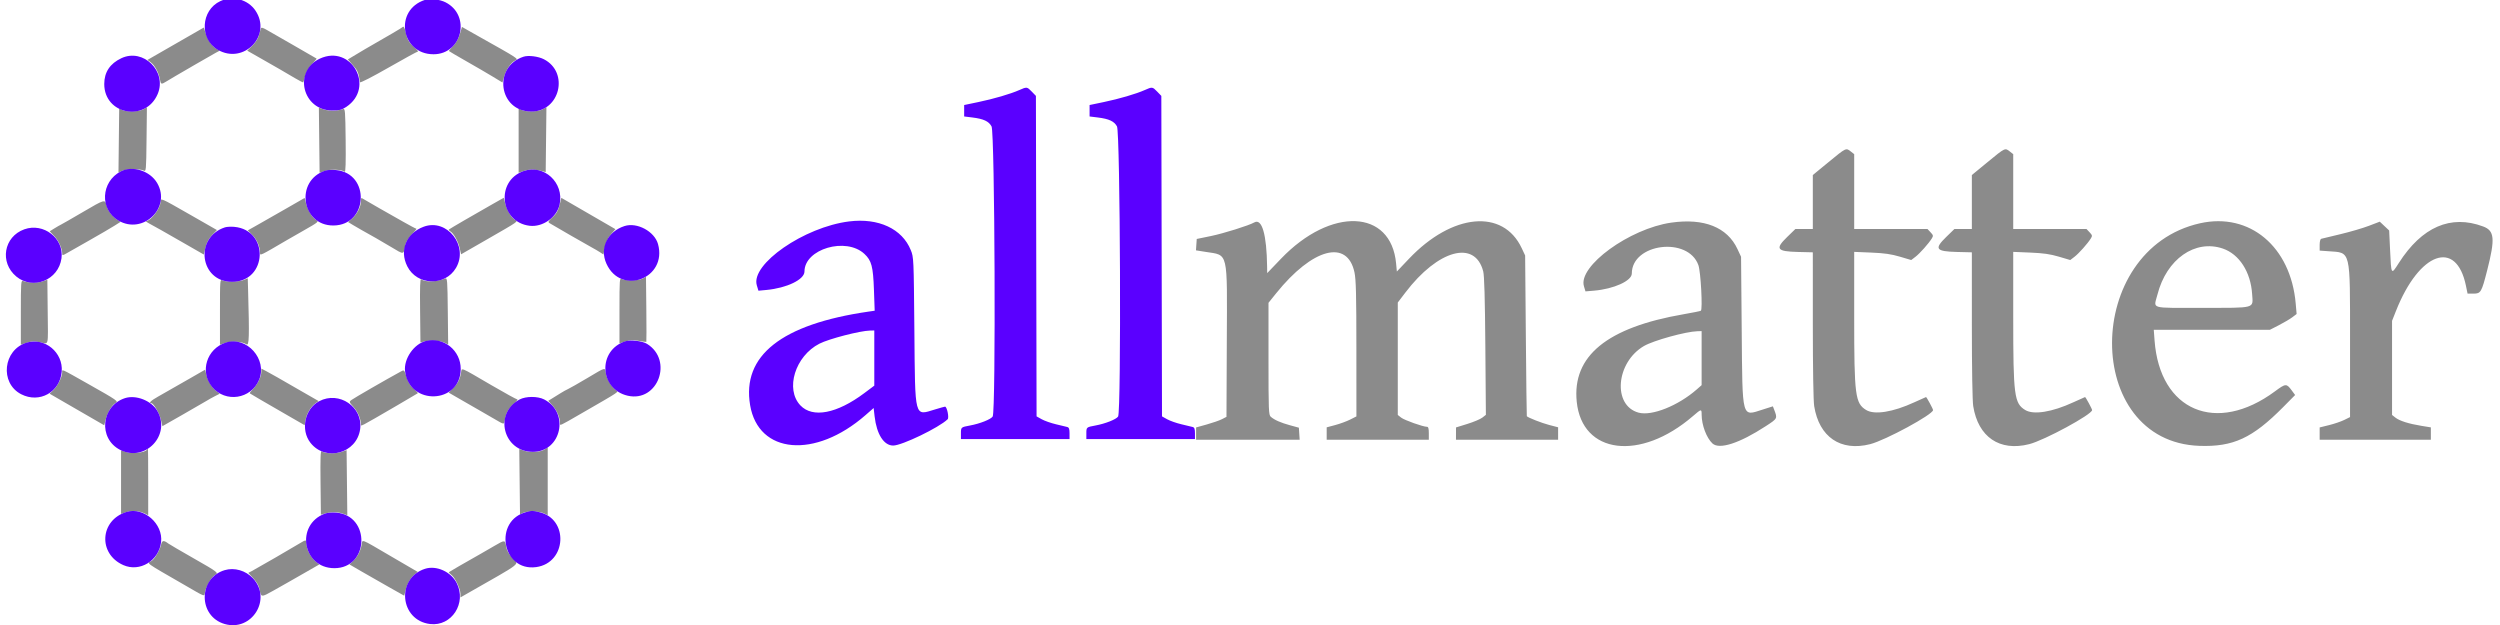
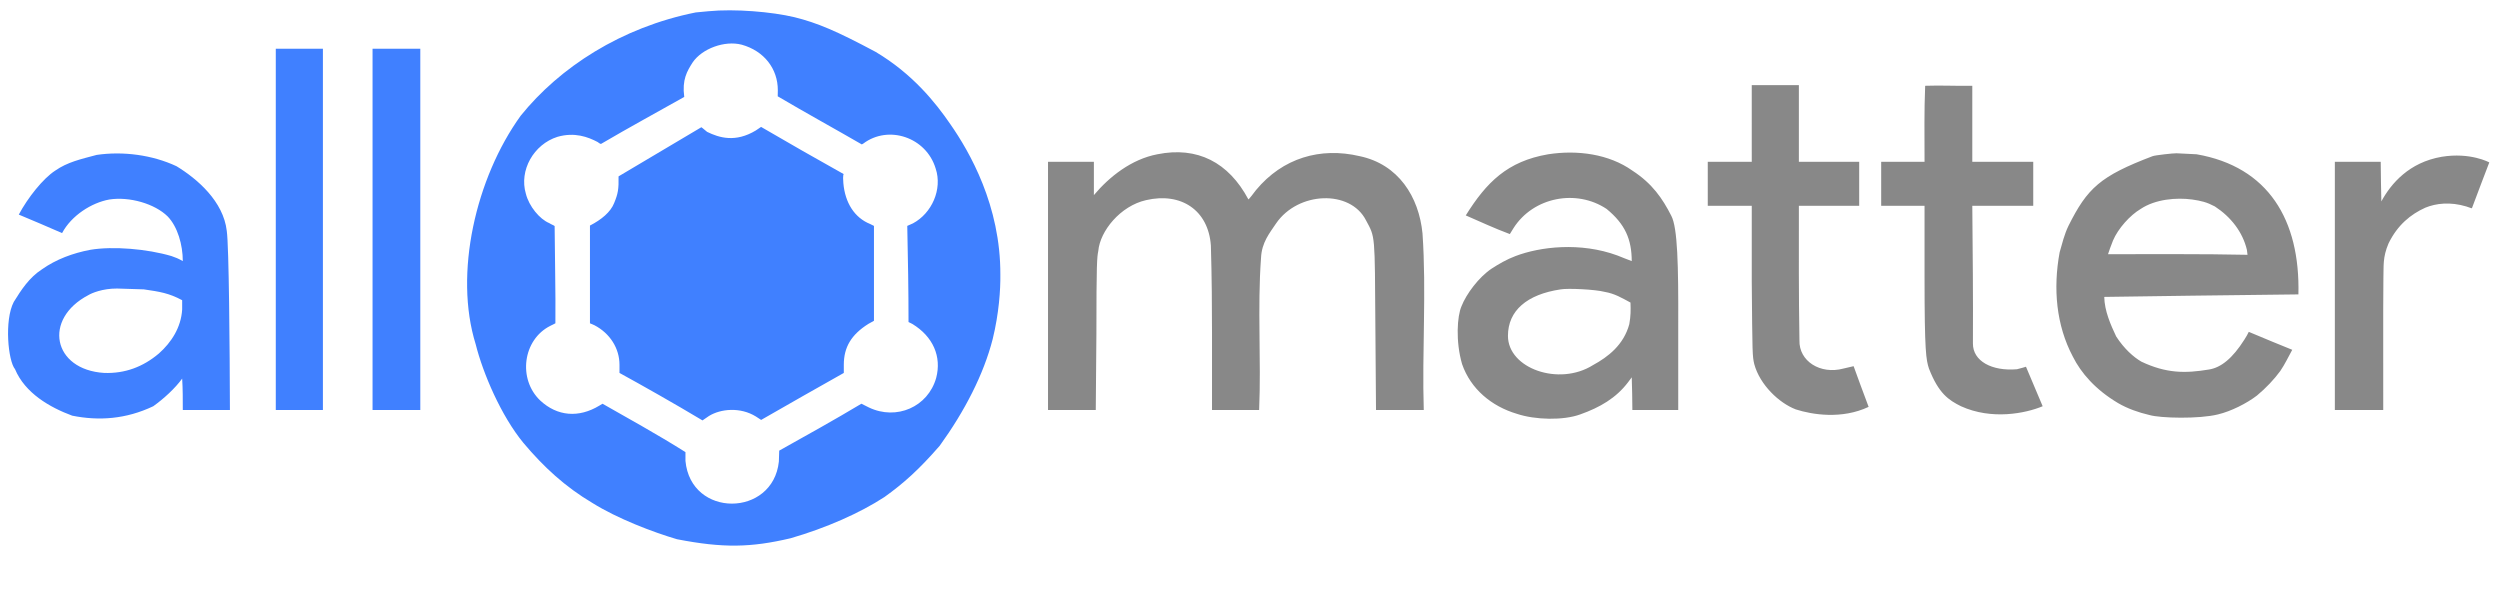
- <svg xmlns="http://www.w3.org/2000/svg" version="1.1" width="512" height="128" style="display: block;">
-   <rect id="backgroundrect" width="100%" height="100%" x="0" y="0" fill="none" stroke="none" />
-   <g class="currentLayer" style="">
-     <path id="svg_2" d="M82.509,5.504C82.295,5.713 79.661,7.264 74.754,10.069C73.929,10.541 73.573,10.754 71.914,11.766L71.24,12.177L72.305,13.385C73.262,14.472 73.437,14.897 73.729,16.841C73.757,17.024 76.289,15.726 79.544,13.862C82.715,12.047 85.431,10.561 85.577,10.561C85.725,10.561 85.419,10.187 84.898,9.73C83.754,8.725 83.432,8.164 83.057,6.517C82.871,5.702 82.676,5.341 82.509,5.504M35.968,8.957L30.199,12.273L30.881,12.771C31.686,13.357 32.485,14.83 32.743,16.201C32.958,17.346 32.98,17.353 34.192,16.612C34.702,16.299 35.476,15.838 35.912,15.585C36.35,15.335 38.197,14.259 40.017,13.198C41.837,12.136 43.708,11.067 44.171,10.819L45.017,10.37L44.348,10.012C43.473,9.543 42.657,8.373 42.147,6.86L41.738,5.641L35.968,8.957M53.419,5.839C53.363,6.033 53.188,6.671 53.03,7.256C52.858,7.894 52.319,8.732 51.689,9.349L50.634,10.378L53.865,12.219C57.2,14.118 57.54,14.315 60.359,15.977C61.281,16.521 62.066,16.924 62.105,16.875C62.143,16.825 62.333,16.202 62.527,15.49C62.749,14.673 63.252,13.804 63.893,13.13C64.452,12.543 64.879,12.035 64.842,11.999C64.805,11.966 62.749,10.778 60.274,9.36C57.798,7.942 55.266,6.49 54.647,6.133C53.799,5.644 53.496,5.572 53.419,5.839M94.186,6.96C93.927,7.852 93.408,8.789 92.84,9.391C92.333,9.929 91.917,10.4 91.917,10.435C91.917,10.472 93.496,11.397 95.425,12.496C97.356,13.592 99.827,15.032 100.92,15.694L102.905,16.898L103.264,15.649C103.685,14.186 104.685,12.763 105.577,12.356C106.236,12.055 106.172,12.013 98.14,7.509C97.557,7.182 96.524,6.6 95.844,6.212L94.608,5.509L94.186,6.96M29.298,22.417C28.363,22.905 25.834,22.963 24.997,22.516L24.411,22.203L24.337,28.778L24.262,35.352L24.924,35.006C25.709,34.596 28.717,34.543 29.433,34.926C29.921,35.188 29.939,34.987 30.012,28.572C30.053,24.928 30.087,21.96 30.087,21.975C30.087,21.991 29.731,22.189 29.298,22.417M65.379,28.72L65.454,35.383L66.571,34.997C67.706,34.604 70.027,34.711 70.594,35.181C70.778,35.335 70.842,33.286 70.79,28.785C70.721,22.653 70.682,22.176 70.26,22.338C69.235,22.736 67.376,22.776 66.364,22.424L65.305,22.055L65.379,28.72M111.114,22.399C110.176,22.906 107.67,22.973 106.81,22.512L106.216,22.193L106.216,28.792L106.216,35.39L107.341,35C108.401,34.631 109.667,34.658 111.171,35.08L111.758,35.244L111.834,28.595C111.875,24.939 111.909,21.952 111.909,21.957C111.909,21.964 111.551,22.162 111.114,22.399M374.51,33.179L371.266,35.846L371.266,41.369L371.266,46.893L369.479,46.898L367.691,46.902L366.007,48.54C363.503,50.975 363.875,51.496 368.203,51.601L371.266,51.676L371.268,66.562C371.27,75.542 371.378,82.131 371.545,83.17C372.556,89.511 376.96,92.504 383.01,90.964C386.13,90.171 395.891,84.879 395.891,83.983C395.891,83.753 394.574,81.317 394.45,81.317C394.41,81.317 393.32,81.805 392.026,82.402C387.705,84.398 383.896,85.008 382.2,83.974C379.94,82.596 379.739,81.045 379.739,64.945L379.739,51.584L383.248,51.73C385.935,51.843 387.303,52.038 389.087,52.565L391.417,53.254L392.289,52.59C393.176,51.913 394.983,49.884 395.642,48.823C395.967,48.301 395.939,48.169 395.372,47.567L394.74,46.893L387.24,46.893L379.739,46.893L379.739,39.233L379.739,31.573L379.042,31.024C378.055,30.248 378.096,30.229 374.51,33.179M407.079,33.179L403.836,35.846L403.836,41.369L403.836,46.893L402.048,46.898L400.261,46.902L398.577,48.54C396.072,50.975 396.446,51.496 400.773,51.601L403.836,51.676L403.837,66.562C403.839,75.542 403.949,82.131 404.114,83.17C405.125,89.511 409.529,92.504 415.581,90.964C418.699,90.171 428.462,84.879 428.462,83.983C428.462,83.753 427.144,81.317 427.019,81.317C426.98,81.317 425.889,81.805 424.595,82.402C420.276,84.398 416.465,85.008 414.769,83.974C412.51,82.596 412.309,81.045 412.309,64.945L412.309,51.584L415.818,51.73C418.504,51.843 419.872,52.038 421.657,52.565L423.988,53.254L424.858,52.59C425.745,51.913 427.552,49.884 428.211,48.823C428.536,48.301 428.508,48.169 427.943,47.567L427.309,46.893L419.809,46.893L412.309,46.893L412.309,39.233L412.309,31.573L411.611,31.024C410.626,30.248 410.665,30.229 407.079,33.179M58.64,42.695C56.577,43.881 53.954,45.378 52.814,46.019L50.741,47.186L51.705,48.144C52.625,49.057 53.252,50.532 53.255,51.791C53.256,52.405 53.197,52.433 58.685,49.217C59.121,48.961 60.671,48.073 62.127,47.245C65.303,45.438 65.374,45.377 64.695,45.012C63.982,44.631 63.061,43.1 62.691,41.685L62.393,40.537L58.64,42.695M73.911,41.258C73.911,42.348 73.079,43.952 72.075,44.796L71.275,45.469L72.262,46.068C72.805,46.397 73.606,46.864 74.043,47.104C76.03,48.199 77.923,49.286 80.001,50.526C82.852,52.227 82.607,52.265 83.051,50.059C83.155,49.551 83.705,48.68 84.35,48.007C84.967,47.364 85.382,46.838 85.272,46.838C85.164,46.838 83.963,46.205 82.604,45.432C81.244,44.659 79.002,43.386 77.618,42.604C76.233,41.823 74.834,41.011 74.506,40.802C73.934,40.438 73.911,40.455 73.911,41.258M100.92,41.777C97.276,43.839 92.059,46.873 91.919,47.013C91.848,47.085 91.987,47.253 92.229,47.388C92.905,47.767 93.832,49.429 94.148,50.825L94.432,52.082L99.666,49.075C106.378,45.218 106.153,45.377 105.47,45.01C104.754,44.628 103.835,43.092 103.47,41.669L103.171,40.504L100.92,41.777M114.799,41.227C114.406,43.007 114.061,43.687 113.126,44.532C112.269,45.306 112.185,45.475 112.546,45.699C113.377,46.214 120.138,50.103 121.176,50.663C121.759,50.977 122.54,51.434 122.912,51.679L123.587,52.127L123.906,50.588C124.126,49.517 124.499,48.728 125.131,47.989L126.038,46.929L123.74,45.599C122.475,44.867 119.982,43.423 118.199,42.39L114.956,40.512L114.799,41.227M32.867,41.408C32.867,42.638 30.903,45.249 29.977,45.249C29.757,45.249 29.99,45.47 30.495,45.74C31.845,46.464 33.344,47.311 37.766,49.85L41.738,52.131L42.104,50.65C42.36,49.616 42.764,48.861 43.449,48.141L44.429,47.111L38.98,43.995C32.713,40.412 32.867,40.477 32.867,41.408M16.979,43.422C14.722,44.743 12.696,45.908 12.478,46.007C12.26,46.107 11.654,46.454 11.131,46.78L10.18,47.369L11.14,48.38C12.024,49.308 12.743,50.916 12.743,51.961C12.743,52.342 12.839,52.334 13.603,51.895C14.077,51.622 16.192,50.421 18.304,49.225C20.416,48.028 22.718,46.686 23.42,46.241L24.698,45.433L23.941,44.955C22.965,44.335 22.103,43.16 21.817,42.056C21.487,40.787 21.465,40.793 16.979,43.422M256.875,45.556C255.785,46.178 250.58,47.811 248.004,48.339L245.092,48.939L245.013,50.105L244.935,51.27L246.929,51.588C251.613,52.333 251.334,51.148 251.25,69.966L251.182,85.369L250.255,85.847C249.745,86.11 248.346,86.598 247.146,86.932L244.963,87.539L244.962,88.796L244.959,90.054L255.565,90.054L266.172,90.054L266.091,88.822L266.01,87.591L264.198,87.096C262.27,86.569 261.004,86.009 260.25,85.347C259.823,84.972 259.788,84.065 259.788,73.479L259.788,62.017L261.345,60.081C268.798,50.819 275.94,48.913 277.399,55.797C277.708,57.256 277.786,60.365 277.788,71.448L277.794,85.279L276.514,85.927C275.809,86.284 274.44,86.788 273.469,87.047L271.704,87.518L271.704,88.785L271.704,90.054L282.163,90.054L292.622,90.054L292.622,88.73C292.622,87.751 292.523,87.407 292.238,87.407C291.431,87.407 287.63,86.056 286.964,85.533L286.267,84.985L286.267,73.469L286.267,61.955L287.82,59.915C294.513,51.123 302.078,49.063 303.763,55.575C303.989,56.449 304.118,61.026 304.198,70.889L304.309,84.955L303.588,85.523C303.191,85.835 301.815,86.417 300.528,86.815L298.191,87.539L298.187,88.796L298.183,90.054L308.642,90.054L319.102,90.054L319.102,88.781L319.102,87.508L317.266,87.032C315.738,86.636 312.895,85.519 312.691,85.235C312.659,85.191 312.57,77.767 312.491,68.738L312.349,52.321L311.648,50.826C307.838,42.701 297.422,43.673 288.575,52.977L286.076,55.605L285.921,53.945C284.883,42.823 272.57,42.319 262.355,52.979L259.522,55.934L259.506,54.657C259.418,48.006 258.45,44.659 256.875,45.556M342.27,45.595C333.737,46.814 323.158,54.512 324.387,58.61L324.705,59.676L326.47,59.526C330.513,59.183 334.194,57.512 334.194,56.024C334.194,49.832 345.732,48.38 347.834,54.309C348.316,55.664 348.729,63.398 348.335,63.642C348.203,63.722 346.63,64.04 344.839,64.349C329.103,67.064 321.956,72.912 322.917,82.29C324.017,93.025 335.917,94.507 346.676,85.248C348.469,83.705 348.493,83.701 348.497,84.957C348.504,87.053 349.496,89.687 350.706,90.816C352.109,92.127 356.245,90.788 361.626,87.28C364.071,85.686 364.046,85.736 363.336,83.867L363.088,83.216L361.031,83.869C356.647,85.262 356.864,86.074 356.702,67.691L356.569,52.586L355.828,50.997C353.745,46.535 348.984,44.637 342.27,45.595M450.571,45.725C426.619,51.074 426.504,90.475 450.44,91.31C457.361,91.551 461.299,89.73 467.589,83.379L470.042,80.9L469.371,79.991C468.272,78.501 468.128,78.507 465.912,80.147C453.887,89.039 442.324,84.154 441.255,69.732L441.093,67.546L452.982,67.545L464.87,67.545L466.724,66.596C467.743,66.074 468.976,65.346 469.464,64.976L470.348,64.305L470.16,62.153C469.145,50.511 460.734,43.457 450.571,45.725M485.128,46.257C483.889,46.729 481.268,47.496 479.302,47.962C477.335,48.427 475.578,48.85 475.396,48.902C475.196,48.958 475.066,49.454 475.066,50.159L475.066,51.323L476.867,51.452C481.504,51.784 481.288,50.888 481.288,69.798L481.288,85.42L480.097,86.007C479.44,86.33 478.041,86.806 476.985,87.066L475.067,87.539L475.066,88.796L475.066,90.054L486.451,90.054L497.838,90.054L497.838,88.789L497.838,87.526L495.918,87.214C493.323,86.792 491.433,86.196 490.591,85.534L489.893,84.985L489.893,75.346L489.893,65.706L490.709,63.648C495.48,51.616 503.037,48.898 505.021,58.499L505.357,60.133L506.6,60.133C508.062,60.133 508.231,59.843 509.363,55.406C511.032,48.868 510.886,47.256 508.546,46.38C501.913,43.899 496.005,46.46 491.273,53.869C489.693,56.342 489.731,56.402 489.483,51.087L489.302,47.205L488.34,46.302L487.378,45.397L485.128,46.257M131.636,57.044C130.855,57.477 128.115,57.548 127.382,57.155C126.881,56.888 126.869,57.04 126.869,63.607L126.869,70.332L128.087,69.932C129.056,69.612 129.606,69.586 130.801,69.806C131.624,69.958 132.33,70.052 132.368,70.017C132.407,69.982 132.407,66.967 132.368,63.316L132.298,56.678L131.636,57.044M49.947,57.331C48.982,57.744 46.266,57.798 45.56,57.421C45.059,57.153 45.049,57.304 45.049,63.877L45.049,70.607L46.174,70.218C47.425,69.784 49.581,69.933 50.476,70.516C51.032,70.878 51.084,69.08 50.805,59.263L50.741,56.993L49.947,57.331M86.034,63.545L86.109,70.146L86.829,69.944C87.966,69.625 90.143,69.745 91,70.172L91.784,70.564L91.709,63.706C91.64,57.348 91.601,56.864 91.179,57.036C89.422,57.756 87.022,57.829 86.25,57.186C86.04,57.012 85.98,58.763 86.034,63.545M8.639,57.649C7.626,57.989 5.737,57.942 4.733,57.552C4.299,57.384 4.269,57.797 4.269,63.985L4.269,70.597L5.504,70.191C6.524,69.855 6.994,69.837 8.201,70.09C10.038,70.475 9.851,71.232 9.769,63.756L9.698,57.295L8.639,57.649M455.232,50.906C458.603,52.053 460.952,55.705 461.237,60.241C461.427,63.247 462.17,63.045 450.918,63.045C440.038,63.045 441.072,63.357 441.852,60.304C443.706,53.067 449.538,48.97 455.232,50.906M348.493,73.345L348.493,78.878L347.508,79.744C343.699,83.087 338.31,85.245 335.593,84.513C330.207,83.063 330.921,74.208 336.695,70.858C338.646,69.726 345.262,67.897 347.634,67.835L348.493,67.812L348.493,73.345M53.522,76.13C53.522,77.117 52.793,78.651 51.871,79.602C51.415,80.073 51.094,80.504 51.156,80.558C51.271,80.658 54.058,82.281 59.479,85.404L62.393,87.082L62.58,86.008C62.806,84.715 63.628,83.32 64.566,82.636L65.255,82.135L61.609,80.043C59.604,78.892 57.41,77.631 56.735,77.239C56.06,76.847 55.061,76.293 54.514,76.006L53.522,75.484L53.522,76.13M94.409,76.426C94.167,77.761 93.709,78.615 92.713,79.59L91.881,80.404L94.745,82.056C96.32,82.965 98.027,83.946 98.537,84.236C99.047,84.526 100.259,85.226 101.231,85.793C103.37,87.039 103.203,87.034 103.428,85.837C103.689,84.452 104.188,83.587 105.284,82.624C105.806,82.166 106.098,81.79 105.932,81.79C105.767,81.79 103.409,80.497 100.694,78.915C93.896,74.956 94.623,75.245 94.409,76.426M120.249,77.447C118.43,78.527 116.675,79.525 116.354,79.665C116.031,79.803 115.317,80.2 114.765,80.547C114.213,80.894 113.427,81.384 113.018,81.633L112.273,82.089L113.199,83.112C114.06,84.065 114.684,85.536 114.688,86.624C114.689,87.242 114.373,87.382 118.957,84.738C127.3,79.925 126.721,80.314 126.138,79.905C125.292,79.312 124.28,77.624 124.089,76.491C123.868,75.188 124.189,75.108 120.249,77.447M12.737,76.288C12.729,77.212 11.777,79.107 10.919,79.909L10.152,80.627L15.748,83.862L21.345,87.098L21.647,85.917C22.013,84.48 22.93,82.944 23.65,82.558C24.321,82.199 24.078,82.028 18.171,78.695C12.225,75.341 12.744,75.572 12.737,76.288M38.957,77.464C34.173,80.218 34.055,80.284 32.357,81.232C30.882,82.055 30.355,82.585 31.01,82.585C31.468,82.585 32.642,84.628 32.959,85.977L33.264,87.281L37.37,84.944C39.627,83.659 41.831,82.384 42.268,82.113C42.705,81.841 43.498,81.397 44.03,81.128L45,80.637L44.372,80.143C43.405,79.383 42.63,78.16 42.302,76.877L42.002,75.713L38.957,77.464M82.116,76.071C79.165,77.677 72.527,81.504 71.952,81.931C71.471,82.288 71.49,82.346 72.398,83.352C73.277,84.324 73.906,85.793 73.91,86.88C73.911,87.379 73.393,87.647 81.324,83.036C83.582,81.724 85.484,80.604 85.551,80.547C85.618,80.49 85.371,80.18 85.002,79.86C84.005,78.991 83.671,78.466 83.201,77.021C82.783,75.738 82.76,75.719 82.116,76.071M111.614,92.007C110.772,92.596 108.641,92.758 107.407,92.329L106.347,91.96L106.423,98.663L106.498,105.367L107.083,105.054C107.9,104.617 110.461,104.661 111.396,105.127L112.173,105.516L112.173,98.552C112.173,94.722 112.173,91.594 112.173,91.602C112.173,91.61 111.922,91.792 111.614,92.007M30.099,92.1C29.738,92.681 27.126,93.002 25.937,92.611L24.791,92.234L24.791,98.741L24.791,105.25L25.847,104.886C26.99,104.492 28.607,104.617 29.698,105.183L30.352,105.521L30.352,98.687C30.352,94.929 30.329,91.853 30.301,91.853C30.274,91.853 30.181,91.964 30.099,92.1M65.645,98.789L65.72,105.414L66.307,105.237C67.641,104.833 69.068,104.799 70.072,105.147L71.13,105.515L71.056,98.85L70.981,92.185L69.864,92.574C68.701,92.979 66.444,92.889 65.873,92.414C65.646,92.226 65.588,93.838 65.645,98.789M32.992,111.529C32.753,112.674 31.644,114.552 31.006,114.895C30.038,115.413 29.535,115.047 37.595,119.694C42.338,122.432 41.785,122.246 42.008,121.179C42.249,120.02 43.354,118.142 43.997,117.798C44.856,117.338 44.707,117.22 39.685,114.361C37.028,112.848 34.674,111.472 34.456,111.304C33.538,110.599 33.174,110.654 32.992,111.529M61.465,111.229C60.16,112.037 52.482,116.477 51.591,116.94L50.851,117.323L51.906,118.466C52.577,119.195 53.024,119.976 53.141,120.626C53.457,122.38 53.477,122.381 56.04,120.932C57.349,120.193 58.659,119.453 58.949,119.289C59.241,119.125 60.808,118.229 62.432,117.299L65.385,115.605L64.605,114.949C63.629,114.129 62.79,112.514 62.79,111.458C62.79,110.501 62.675,110.481 61.465,111.229M74.049,111.637C73.805,112.939 73.203,114.067 72.302,114.909L71.567,115.596L73.996,117.006C75.333,117.783 77.856,119.224 79.604,120.21L82.782,122.001L83.087,120.821C83.445,119.44 84.043,118.411 84.922,117.663L85.554,117.127L80.006,113.89C73.571,110.135 74.281,110.403 74.049,111.637M101.305,111.766C100.293,112.36 99.018,113.096 98.473,113.404C95.245,115.227 92.033,117.079 91.933,117.175C91.868,117.235 92.09,117.476 92.424,117.711C93.167,118.232 94.293,120.57 94.297,121.599L94.3,122.349L95.425,121.708C107.401,114.877 106.308,115.734 104.94,114.25C104.178,113.423 103.789,112.73 103.67,111.983C103.439,110.536 103.412,110.534 101.305,111.766" stroke="none" fill="#8b8b8b" fill-rule="evenodd" class="" opacity="1" filter="" />
-     <path id="svg_4" d="M45.134,0.225C41.137,2.07 40.8,7.97 44.567,10.177C49.916,13.312 55.761,7.26 52.31,2.161C50.774,-0.11 47.673,-0.946 45.134,0.225M87.044,-0.026C80.648,2.03 82.069,11.112 88.787,11.112C94.654,11.112 96.5,3.167 91.259,0.479C90.086,-0.122 88.088,-0.362 87.044,-0.026M24.876,11.912C22.533,13.006 21.35,14.783 21.35,17.203C21.35,23.475 29.79,25.077 32.283,19.279C34.268,14.665 29.384,9.807 24.876,11.912M65.493,12.013C59.993,14.574 61.942,22.631 68.059,22.631C69.517,22.631 69.98,22.512 70.904,21.901C76.895,17.936 71.997,8.985 65.493,12.013M107.231,11.61C100.853,13.691 102.149,22.847 108.821,22.847C114.685,22.847 116.609,14.81 111.385,12.131C110.235,11.542 108.215,11.289 107.231,11.61M208.76,18.441C206.97,19.236 203.557,20.236 200.373,20.901L197.46,21.509L197.46,22.681L197.46,23.852L199.146,24.06C201.44,24.343 202.497,24.835 203.069,25.885C203.743,27.118 203.966,84.29 203.301,85.304C202.919,85.887 200.693,86.768 198.652,87.144C196.811,87.483 196.799,87.493 196.799,88.749L196.799,89.923L207.921,89.923L219.042,89.923L219.042,88.749C219.042,87.855 218.931,87.545 218.579,87.45C218.324,87.381 217.278,87.127 216.255,86.889C215.231,86.649 213.92,86.186 213.341,85.862L212.289,85.273L212.223,52.456L212.155,19.64L211.31,18.766C210.338,17.765 210.295,17.759 208.76,18.441M234.447,18.441C232.656,19.236 229.245,20.236 226.06,20.901L223.146,21.509L223.146,22.681L223.146,23.852L224.832,24.06C227.127,24.343 228.183,24.835 228.757,25.885C229.429,27.118 229.652,84.29 228.987,85.304C228.605,85.887 226.38,86.768 224.338,87.144C222.497,87.483 222.485,87.493 222.485,88.749L222.485,89.923L233.607,89.923L244.729,89.923L244.729,88.749C244.729,87.855 244.617,87.545 244.265,87.45C244.01,87.381 242.965,87.127 241.941,86.889C240.917,86.649 239.608,86.186 239.029,85.862L237.977,85.273L237.909,52.456L237.841,19.64L236.996,18.766C236.025,17.765 235.982,17.759 234.447,18.441M24.743,35.097C20.66,37.22 20.373,42.896 24.235,45.165C29.31,48.147 35.134,42.516 32.184,37.481C30.725,34.991 27.149,33.846 24.743,35.097M66.653,34.929C60.349,36.954 61.698,46.226 68.29,46.181C75.431,46.132 75.895,35.474 68.783,34.824C68.01,34.754 67.052,34.801 66.653,34.929M107.202,35.045C101.434,37.106 102.39,45.519 108.475,46.239C111.161,46.558 114.049,44.502 114.613,41.871C115.57,37.406 111.383,33.551 107.202,35.045M86.778,46.43C83.194,47.758 81.75,51.235 83.411,54.541C85.402,58.504 91.14,58.69 93.389,54.865C96.031,50.369 91.557,44.661 86.778,46.43M127.885,46.3C124.375,47.446 122.759,50.829 124.201,54.011C127.206,60.637 136.712,57.008 134.761,49.981C134.039,47.385 130.45,45.462 127.885,46.3M46.06,46.565C39.733,48.629 40.92,57.719 47.516,57.719C54.788,57.719 55.21,47.099 47.962,46.457C47.281,46.398 46.424,46.445 46.06,46.565M4.985,46.962C0.76,48.471 -0.132,53.763 3.352,56.64C6.779,59.471 11.981,57.364 12.592,52.898C13.15,48.838 8.934,45.55 4.985,46.962M173.892,45.349C164.702,46.496 153.701,54.11 154.994,58.427L155.327,59.536L156.948,59.386C161.154,58.993 164.756,57.249 164.756,55.607C164.756,50.981 173.276,48.481 177.037,52.003C178.495,53.367 178.812,54.564 178.982,59.315L179.135,63.635L177.837,63.823C160.034,66.412 151.913,72.837 153.624,82.978C155.317,93.017 166.937,94.026 177.244,85.029L178.923,83.561L179.119,85.267C179.538,88.931 181.013,91.248 182.924,91.248C184.709,91.248 192.31,87.579 194.075,85.865C194.414,85.536 193.941,83.262 193.538,83.281C193.435,83.285 192.525,83.54 191.516,83.846C187.217,85.152 187.426,85.944 187.264,67.727C187.134,52.86 187.126,52.703 186.528,51.222C184.759,46.848 179.916,44.596 173.892,45.349M87.239,69.824C84.785,70.416 82.656,73.493 82.956,76.019C83.8,83.15 94.309,82.758 94.356,75.593C94.381,71.784 90.881,68.947 87.239,69.824M128.09,69.885C122.371,71.721 122.701,79.696 128.551,81.041C134.721,82.46 137.952,73.787 132.507,70.42C131.564,69.837 129.147,69.544 128.09,69.885M5.482,70.164C0.631,71.624 -0.106,78.45 4.339,80.738C8.084,82.665 12.291,80.319 12.641,76.109C12.965,72.192 9.182,69.05 5.482,70.164M46.263,70.149C42.327,71.413 40.86,76.128 43.432,79.243C46.163,82.548 51.406,81.756 53.064,77.787C54.814,73.597 50.524,68.78 46.263,70.149M179.056,73.329L179.056,78.979L177.004,80.516C171.401,84.714 166.442,85.668 163.927,83.031C160.755,79.706 162.846,72.922 167.823,70.383C169.782,69.384 176.122,67.743 178.195,67.697L179.056,67.679L179.056,73.329M25.608,81.535C20.689,83.115 20.059,89.822 24.612,92.138C29.742,94.748 35.107,89.075 32.199,84.113C30.99,82.049 27.841,80.818 25.608,81.535M106.412,81.813C101.053,84.646 103.055,92.541 109.129,92.541C114.978,92.541 116.709,84.49 111.438,81.801C110.108,81.122 107.709,81.129 106.412,81.813M65.368,82.167C62.41,83.729 61.507,88.045 63.586,90.689C66.689,94.633 73.076,92.872 73.759,87.883C74.38,83.355 69.463,80.006 65.368,82.167M25.934,104.838C20.448,106.506 20.017,113.414 25.254,115.731C28.634,117.226 32.539,114.852 32.992,111.026C33.437,107.279 29.437,103.772 25.934,104.838M107.894,104.838C100.968,106.523 102.763,117.108 109.811,116.142C116.087,115.282 116.536,106.194 110.367,104.871C108.931,104.563 109.019,104.564 107.894,104.838M66.515,105.192C60.445,107.504 61.963,116.321 68.438,116.363C75.63,116.407 75.981,105.543 68.805,104.976C68.017,104.914 66.991,105.01 66.515,105.192M87.044,116.49C81.059,118.414 81.863,127.064 88.094,127.802C92.504,128.324 95.614,123.516 93.528,119.402C92.352,117.081 89.37,115.743 87.044,116.49M45.999,116.771C40.567,118.406 40.57,126.214 46.003,127.794C51.57,129.412 55.746,122.711 51.823,118.455C50.336,116.841 48.003,116.166 45.999,116.771" stroke="none" fill="#5a00ff" fill-rule="evenodd" class="" opacity="1" filter="" />
+ <svg xmlns="http://www.w3.org/2000/svg" width="210mm" height="50mm" viewBox="0 0 210 50" version="1.1" id="svg8">
+   <defs id="defs2" />
+   <g id="layer1">
+     <g id="layer1-6" transform="matrix(1.994854,0,0,1.994854,-28.16775,-182.5811)">
+       <g transform="matrix(0.2645833,0,0,0.2645833,13.48287,90.53464)" id="g3697">
+         <path style="fill:#4080ff" d="M 113.137,5.726 C 101.261,8.102 91.483,14.466 85.274,22.168 c -7.147,9.907 -10.658,25.134 -7.158,36.374 1.15,4.597 4.039,11.382 7.6,15.7 3.216,3.822 6.618,6.967 10.984,9.558 3.97,2.484 9.669,4.655 13.455,5.766 7.341,1.425 11.746,1.335 18.076,-0.156 5.675,-1.644 11.025,-4.009 14.942,-6.563 3.058,-2.189 5.481,-4.358 8.789,-8.158 3.998,-5.53 7.003,-11.384 8.432,-16.974 1.006,-4.098 1.253,-7.897 1.221,-10.237 0.049,-11.007 -4.897,-19.578 -7.974,-23.99 -2.322,-3.383 -5.98,-7.981 -11.878,-11.485 -6.233,-3.329 -9.273,-4.612 -12.901,-5.515 -3.6,-0.863 -9.501,-1.363 -13.706,-0.953 m 5.277,5.318 c 3.6,1 5.766,3.845 5.766,7.245 0,0.9 -0.016,0.977 -0.016,0.977 4.165,2.467 9.474,5.389 13.383,7.657 0,0 0.034,-0.034 0.234,-0.134 3.997,-3.012 10.022,-1.022 11.522,3.978 1.1,3.3 -0.622,7.122 -3.622,8.722 l -0.9,0.4 c 0.117,5.651 0.2,10.062 0.2,15.3 l 0.6,0.3 c 3.3,2 4.7,5.2 3.8,8.6 -1.3,4.6 -6.3,6.8 -10.7,4.7 l -1.2,-0.6 c -4.503,2.695 -8.327,4.803 -13.079,7.467 l -0.055,1.734 C 125.431,86.088 112.346,86.211 111.5,77.1 V 75.7 C 106.949,72.833 102.008,70.118 98.3,68 l -0.5,0.3 c -3.3,2 -6.7,1.7 -9.4,-0.8 -3.6,-3.4 -2.8,-9.7 1.6,-11.9 l 0.8,-0.4 c 0.051,-4.956 -0.094,-10.522 -0.122,-15.479 -0.1,-0.1 -0.556,-0.266 -0.856,-0.466 -1.53,-0.629 -3.222,-2.678 -3.722,-4.678 -1.1,-3.7 1.234,-7.855 5.034,-9.055 2.737,-0.779 4.855,0.023 6.379,0.822 0.5,0.4 0.574,0.292 0.574,0.292 4.494,-2.638 9.077,-5.126 13.219,-7.462 -0.368,-2.744 0.446,-4.096 1.34,-5.496 1.5,-2.2 5.09,-3.522 7.79,-2.822 M 46.3,69 h 7.5 V 11.5 H 46.3 M 61.7,69 h 7.6 V 11.5 h -7.6 m 39.151,20.317 c 0.042,2.043 -0.086,2.763 -0.705,4.256 C 99.585,37.496 98.129,38.705 96.3,39.644 V 55.2 l 0.7,0.3 c 2.5,1.3 4,3.7 4,6.3 v 1.3 c 3.635,1.992 8.785,4.901 13.211,7.555 l 1.03,-0.704 c 1.871,-1.155 4.993,-1.45 7.471,0.084 l 0.832,0.543 C 128.148,67.947 132.416,65.497 136.7,63.1 v -1.3 c 0,-2.8 1.2,-4.8 3.9,-6.5 l 0.9,-0.5 V 39.7 l -0.6,-0.3 c -2.5,-1 -4.002,-3.391 -4.27,-6.5 -0.121,-1.395 0.056,-1.445 0.056,-1.445 -4.276,-2.385 -8.788,-4.964 -13.152,-7.51 l -0.833,0.564 c -3.234,1.954 -5.812,1.176 -7.757,0.224 -0.7,-0.6 -0.915,-0.737 -0.915,-0.737 M 17.8,28.4 c -2.582,0.688 -4.659,1.148 -6.6,2.5 -1.934,1.246 -4.367,4.315 -5.8,7 2.387,0.992 4.443,1.879 6.89,2.942 C 13.775,38.045 16.975,36.014 19.8,35.5 c 3.2,-0.5 7.25,0.666 9.3,2.7 1.573,1.632 2.4,4.503 2.4,7.1 -0.882,-0.49 -0.975,-0.495 -1.8,-0.8 -3.867,-1.143 -9.3,-1.6 -12.9,-1 -2.791,0.526 -5.454,1.517 -7.7,3.1 -2.049,1.321 -3.308,3.278 -4.5,5.2 -1.53,2.921 -0.9,9.4 0.2,10.7 1.595,3.815 5.531,6.08 9.1,7.4 4.207,0.851 8.533,0.573 12.9,-1.5 1.687,-1.207 3.482,-2.853 4.6,-4.4 0.106,1.666 0.1,3.332 0.1,5 H 39 C 38.972,59.397 38.855,42.873 38.5,40.501 37.966,35.792 33.808,32.215 30.5,30.2 26.623,28.386 21.955,27.791 17.8,28.4 m 7.5,21.4 c 2.517,0.366 3.986,0.59 6.1,1.724 V 53 c -0.171,2.884 -1.744,5.266 -3.7,7 -2.539,2.151 -5.421,3.213 -8.7,3.1 -8.2,-0.5 -9.8,-8.6 -2.5,-12.4 0.5,-0.3 2.199,-1.043 4.54,-1.033" id="path3684" />
+         <path style="fill:#888888" d="m 281.2,29.5 h -7 v 7 h 7 v 12 c 0.1,11.7 0.1,11.9 0.4,13.2 0.9,3.3 3.944,6.184 6.6,7.2 2.609,0.841 7.337,1.613 11.6,-0.4 -1.005,-2.739 -1.852,-4.912 -2.388,-6.473 0,0 0.087,-0.027 -1.613,0.373 -3.7,1 -7.109,-1.192 -7.009,-4.492 -0.127,-7.403 -0.091,-13.875 -0.091,-21.408 h 9.6 v -7 h -9.6 V 17.3 h -7.5 m 27.6,0.1 c -0.171,4.268 -0.1,7.513 -0.1,12.1 h -6.9 v 7 h 6.9 v 11.4 c 0,11.9 0.25,13.094 0.7,14.5 1.547,3.989 3.151,5.028 5.1,6 4.896,2.224 10.263,1.141 13,0 -0.896,-2.158 -1.843,-4.375 -2.656,-6.288 -0.299,0.11 -0.612,0.177 -1.433,0.399 -4.007,0.345 -7.039,-1.309 -7.011,-4.11 0.04,-7.3 -0.034,-14.6 -0.1,-21.9 h 9.7 v -7 h -9.7 V 17.4 c -2.501,0.05 -5,-0.095 -7.5,0 M 186.6,28.3 c -4.134,0.788 -7.655,3.585 -10.1,6.5 0,-1.767 0,-3.533 0,-5.3 -2.433,0 -4.867,0 -7.3,0 0,13.167 0,26.333 0,39.5 2.533,0 5.067,0 7.6,0 l 0.1,-12.1 c 0,-11.3 0.1,-12.2 0.3,-13.2 0.279,-3.207 3.532,-7.182 7.6,-8.1 5.6,-1.3 9.919,1.613 10.319,7.213 0.148,4.94 0.181,9.881 0.181,13.988 V 69 c 2.5,0 5,0 7.5,0 0.341,-8.046 -0.287,-16.181 0.3,-24.2 0.107,-2.491 1.391,-3.978 2.4,-5.5 3.5,-5.1 11.8,-5.4 14.3,-0.5 1.5,2.8 1.4,2 1.5,17 l 0.1,13.2 h 7.6 c -0.291,-9.346 0.443,-18.769 -0.2,-28.1 -0.573,-5.858 -3.852,-11.011 -10,-12.3 -6.246,-1.471 -12.246,0.274 -16.5,5.4 -1.2,1.6 -1.211,1.48 -1.211,1.48 C 197.934,29.556 192.947,27.019 186.6,28.3 m 62.2,0 c -6.499,1.113 -9.828,4.47 -13.115,9.73 2.455,1.06 4.489,2.029 7.015,2.97 0,0 0.289,-0.455 0.589,-0.955 C 246.45,35.091 253.3,33.8 258.1,37 c 2.981,2.45 3.984,4.855 4,8.3 -0.767,-0.264 -1.493,-0.598 -2.3,-0.9 -5.875,-2.152 -12.261,-1.401 -16.2,0.1 -1.378,0.516 -2.675,1.266 -3.8,2 -2.021,1.342 -4.027,4.015 -4.8,6 -0.675,1.539 -0.957,5.561 0.1,9.2 1.369,3.951 4.687,6.707 8.7,7.9 2.95,0.993 7.43,1.077 10.1,0.1 3.131,-1.108 5.7,-2.6 7.6,-5.1 l 0.6,-0.8 c 0.06,1.801 0.089,3.445 0.1,5.2 h 7.3 V 55.4 c 0.033,-9.464 -0.1,-15.4 -1.1,-17.3 -1.407,-2.764 -3.024,-5.138 -6.2,-7.2 -3.725,-2.644 -8.75,-3.32 -13.4,-2.6 m 99.997,-0.159 C 348.327,28.124 345.416,28.442 345,28.6 c -8.363,3.178 -10.391,5.084 -13.4,11.1 -0.667,1.397 -0.994,2.781 -1.4,4.2 -1.066,5.789 -0.542,11.609 2.1,16.6 1.3,2.6 3.596,5.261 7.2,7.4 1.522,0.885 3.238,1.488 5,1.9 1.727,0.505 7.885,0.654 10.9,-0.1 2.1,-0.5 4.584,-1.762 6.2,-3 1.438,-1.191 2.782,-2.624 3.714,-3.908 0.745,-1.091 1.283,-2.25 1.905,-3.375 -1.888,-0.765 -4.09,-1.657 -6.919,-2.856 -0.202,0.414 -0.361,0.717 -0.7,1.239 -1.892,2.988 -3.726,4.459 -5.644,4.756 C 350.175,63.185 347.17,63.181 343.2,61.3 c -1.243,-0.731 -2.695,-1.996 -4,-4 -0.899,-1.897 -1.857,-4.09 -1.9,-6.3 10.475,-0.163 16.463,-0.225 30.9,-0.4 0.291,-11.875 -4.805,-20.314 -16.2,-22.3 m 39,0.4 c -5.166,0.887 -8.055,4.244 -9.6,7.1 -0.026,-2.068 -0.1,-3.82 -0.1,-6.3 H 374 V 69 h 3.8 3.9 c 0.023,-6.826 -0.039,-14.692 0.026,-20.991 0.069,-1.916 -0.147,-3.258 0.821,-5.53 1.433,-2.93 3.53,-4.632 5.853,-5.679 1.7,-0.7 3.958,-0.958 6.5,-0.2 0.8,0.3 0.911,0.294 0.911,0.294 0.993,-2.705 1.939,-5.084 2.768,-7.299 0,0 -2.991,-1.647 -7.579,-0.895 m -39.7,6.8 c 1.4,0.2 2.328,0.424 3.6,1.1 2.568,1.679 4.424,4.07 5.1,6.9 l 0.1,0.8 c -7.376,-0.162 -14.86,-0.088 -22.2,-0.1 0.2,-0.6 0.39,-1.166 0.79,-2.166 0.8,-1.9 2.71,-4.034 4.41,-5.034 2.321,-1.555 5.683,-1.844 8.2,-1.5 m -93.5,14.7 c 1.61,0.276 2.707,0.958 4.1,1.7 0.044,1.217 0.047,2.115 -0.19,3.443 -0.892,3.289 -3.374,5.208 -5.778,6.512 -5.4,3.4 -13.533,0.545 -13.533,-4.655 0,-4 3,-6.6 8.4,-7.4 1.1,-0.2 5.5,0 7,0.4" id="path3680" />
+       </g>
+     </g>
  </g>
</svg>
